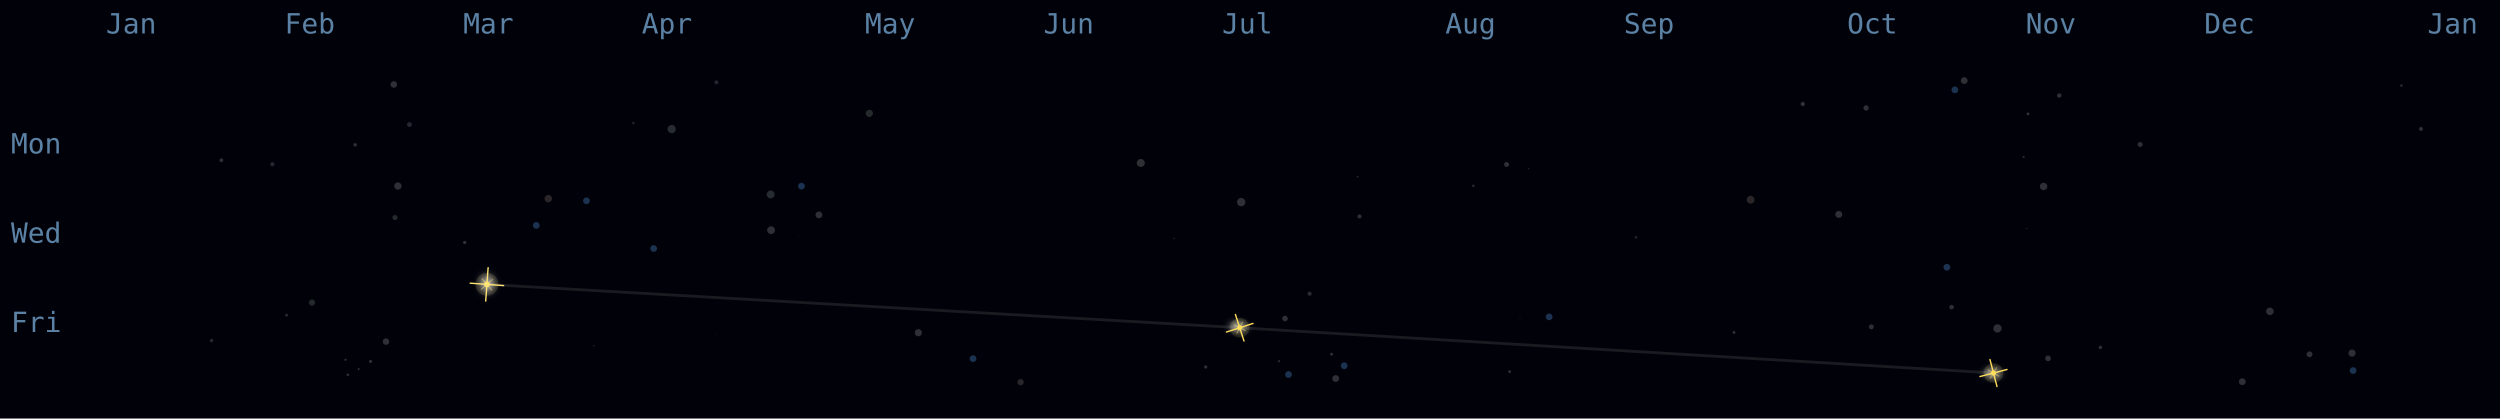
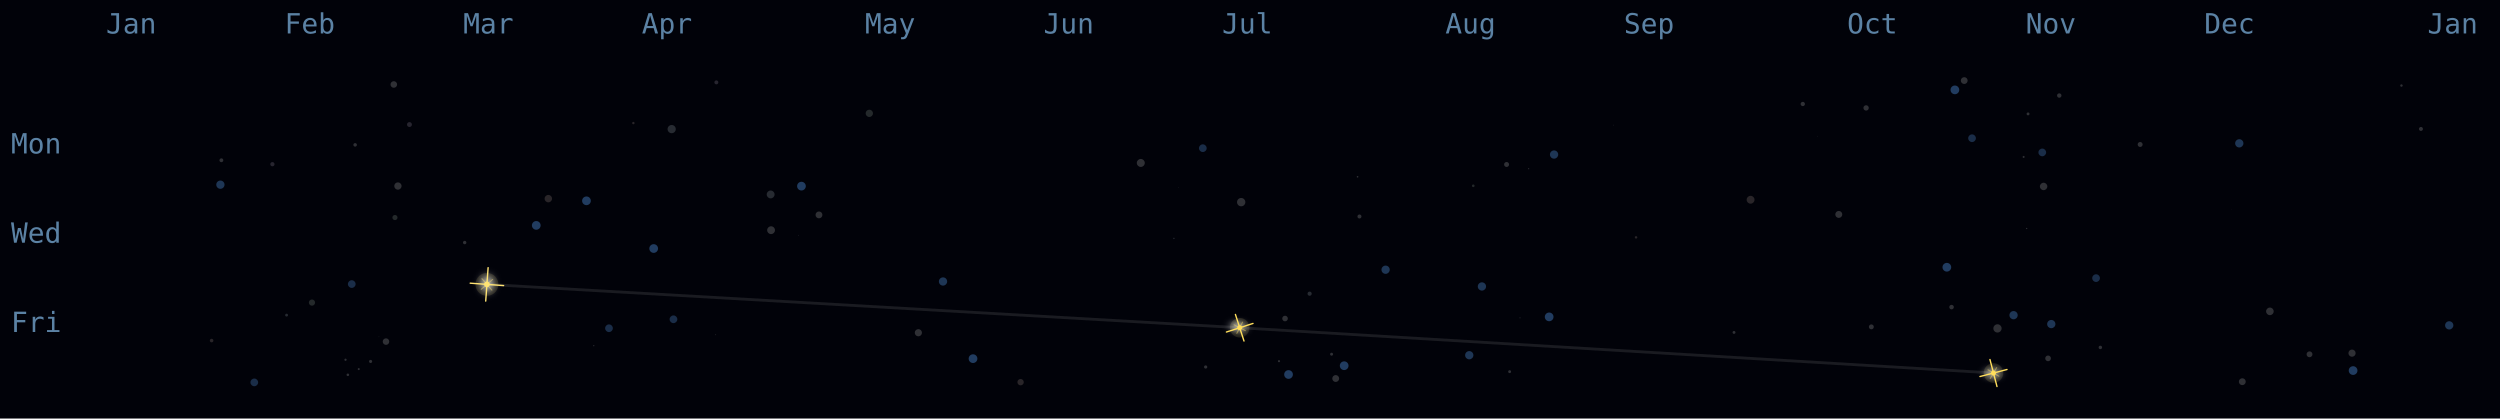
<svg xmlns="http://www.w3.org/2000/svg" viewBox="0 0 896 150" width="896" height="150" role="img" aria-label="Cinematic comet contribution graph">
  <rect x="0.00" y="0.00" width="896.00" height="150.00" fill="#010209" />
  <defs>
    <filter id="organic-sphere" x="-80%" y="-80%" width="260%" height="260%">
      <feTurbulence type="fractalNoise" baseFrequency="0.035" numOctaves="2" seed="7" result="noise" />
      <feDisplacementMap in="SourceGraphic" in2="noise" scale="4" xChannelSelector="R" yChannelSelector="G" result="displaced" />
      <feGaussianBlur in="displaced" stdDeviation="1.4" />
    </filter>
  </defs>
  <text x="22.00" y="55.00" font-family="monospace" font-size="10.00" fill="rgba(122,172,216,0.75)" text-anchor="end">Mon</text>
  <text x="22.00" y="87.00" font-family="monospace" font-size="10.00" fill="rgba(122,172,216,0.75)" text-anchor="end">Wed</text>
  <text x="22.00" y="119.00" font-family="monospace" font-size="10.00" fill="rgba(122,172,216,0.75)" text-anchor="end">Fri</text>
  <text x="38.00" y="12.00" font-family="monospace" font-size="10.00" fill="rgba(122,172,216,0.75)">Jan</text>
  <text x="102.00" y="12.00" font-family="monospace" font-size="10.00" fill="rgba(122,172,216,0.75)">Feb</text>
  <text x="166.00" y="12.00" font-family="monospace" font-size="10.00" fill="rgba(122,172,216,0.75)">Mar</text>
  <text x="230.00" y="12.00" font-family="monospace" font-size="10.00" fill="rgba(122,172,216,0.75)">Apr</text>
  <text x="310.00" y="12.00" font-family="monospace" font-size="10.00" fill="rgba(122,172,216,0.75)">May</text>
  <text x="374.00" y="12.00" font-family="monospace" font-size="10.00" fill="rgba(122,172,216,0.75)">Jun</text>
  <text x="438.00" y="12.00" font-family="monospace" font-size="10.00" fill="rgba(122,172,216,0.75)">Jul</text>
  <text x="518.00" y="12.00" font-family="monospace" font-size="10.00" fill="rgba(122,172,216,0.75)">Aug</text>
  <text x="582.00" y="12.00" font-family="monospace" font-size="10.00" fill="rgba(122,172,216,0.75)">Sep</text>
  <text x="662.00" y="12.00" font-family="monospace" font-size="10.00" fill="rgba(122,172,216,0.75)">Oct</text>
  <text x="726.00" y="12.00" font-family="monospace" font-size="10.00" fill="rgba(122,172,216,0.75)">Nov</text>
  <text x="790.00" y="12.00" font-family="monospace" font-size="10.00" fill="rgba(122,172,216,0.75)">Dec</text>
  <text x="870.00" y="12.00" font-family="monospace" font-size="10.00" fill="rgba(122,172,216,0.75)">Jan</text>
  <circle cx="738.04" cy="34.24" r="0.79" fill="hsl(0,0%,100%)" opacity="0.18" />
  <circle cx="651.31" cy="48.81" r="0.10" fill="hsl(0,0%,100%)" opacity="0.18" />
  <circle cx="541.05" cy="133.20" r="0.52" fill="hsl(0,0%,100%)" opacity="0.18" />
  <circle cx="699.44" cy="110.07" r="0.81" fill="hsl(0,0%,100%)" opacity="0.18" />
  <circle cx="256.74" cy="29.52" r="0.71" fill="hsl(268,32%,82%)" opacity="0.18" />
  <circle cx="141.55" cy="77.97" r="0.92" fill="hsl(130,22%,80%)" opacity="0.18" />
  <circle cx="196.52" cy="71.19" r="1.33" fill="hsl(15,35%,80%)" opacity="0.18" />
  <circle cx="869.56" cy="39.15" r="0.00" fill="hsl(200,45%,88%)" opacity="0.18" />
  <circle cx="703.98" cy="28.88" r="1.22" fill="hsl(0,0%,100%)" opacity="0.18" />
  <circle cx="257.67" cy="83.36" r="0.04" fill="hsl(0,0%,100%)" opacity="0.18" />
  <circle cx="725.27" cy="56.24" r="0.36" fill="hsl(0,0%,100%)" opacity="0.18" />
  <circle cx="528.02" cy="66.59" r="0.47" fill="hsl(130,22%,80%)" opacity="0.18" />
  <circle cx="734.03" cy="128.44" r="1.02" fill="hsl(0,0%,100%)" opacity="0.18" />
  <circle cx="97.63" cy="58.85" r="0.76" fill="hsl(268,32%,82%)" opacity="0.18" />
  <circle cx="586.36" cy="85.07" r="0.44" fill="hsl(15,35%,80%)" opacity="0.18" />
  <circle cx="813.53" cy="111.59" r="1.36" fill="hsl(0,0%,100%)" opacity="0.18" />
  <circle cx="469.37" cy="105.26" r="0.75" fill="hsl(200,45%,88%)" opacity="0.18" />
  <circle cx="276.20" cy="69.69" r="1.41" fill="hsl(200,45%,88%)" opacity="0.18" />
  <circle cx="365.78" cy="136.97" r="1.14" fill="hsl(15,35%,80%)" opacity="0.18" />
  <circle cx="832.16" cy="39.52" r="0.03" fill="hsl(130,22%,80%)" opacity="0.18" />
  <circle cx="227.00" cy="44.11" r="0.43" fill="hsl(15,35%,80%)" opacity="0.18" />
  <circle cx="867.67" cy="46.21" r="0.71" fill="hsl(0,0%,100%)" opacity="0.18" />
  <circle cx="627.41" cy="71.59" r="1.41" fill="hsl(15,35%,80%)" opacity="0.18" />
  <circle cx="240.73" cy="46.27" r="1.47" fill="hsl(200,45%,88%)" opacity="0.18" />
  <circle cx="444.84" cy="72.45" r="1.49" fill="hsl(0,0%,100%)" opacity="0.18" />
  <circle cx="246.79" cy="32.16" r="0.04" fill="hsl(0,0%,100%)" opacity="0.18" />
  <circle cx="79.34" cy="57.44" r="0.69" fill="hsl(0,0%,100%)" opacity="0.18" />
  <circle cx="135.81" cy="120.70" r="0.12" fill="hsl(130,22%,80%)" opacity="0.18" />
  <circle cx="726.85" cy="40.82" r="0.52" fill="hsl(0,0%,100%)" opacity="0.18" />
  <circle cx="127.28" cy="51.92" r="0.63" fill="hsl(0,0%,100%)" opacity="0.18" />
  <circle cx="329.14" cy="119.25" r="1.29" fill="hsl(0,0%,100%)" opacity="0.18" />
  <circle cx="460.56" cy="114.16" r="1.00" fill="hsl(0,0%,100%)" opacity="0.18" />
  <circle cx="715.90" cy="117.70" r="1.48" fill="hsl(0,0%,100%)" opacity="0.18" />
  <circle cx="501.13" cy="129.33" r="0.05" fill="hsl(0,0%,100%)" opacity="0.18" />
  <circle cx="75.84" cy="122.06" r="0.64" fill="hsl(15,35%,80%)" opacity="0.18" />
  <circle cx="432.11" cy="131.53" r="0.58" fill="hsl(0,0%,100%)" opacity="0.18" />
  <circle cx="138.34" cy="122.43" r="1.17" fill="hsl(0,0%,100%)" opacity="0.18" />
  <circle cx="256.49" cy="119.97" r="0.15" fill="hsl(0,0%,100%)" opacity="0.18" />
  <circle cx="408.86" cy="58.40" r="1.43" fill="hsl(0,0%,100%)" opacity="0.18" />
  <circle cx="420.73" cy="85.44" r="0.25" fill="hsl(200,45%,88%)" opacity="0.18" />
  <circle cx="318.39" cy="123.57" r="0.01" fill="hsl(0,0%,100%)" opacity="0.18" />
  <circle cx="422.29" cy="67.20" r="0.10" fill="hsl(0,0%,100%)" opacity="0.18" />
  <circle cx="102.71" cy="112.94" r="0.51" fill="hsl(200,45%,88%)" opacity="0.18" />
  <circle cx="732.43" cy="66.82" r="1.33" fill="hsl(0,0%,100%)" opacity="0.18" />
  <circle cx="311.56" cy="40.62" r="1.31" fill="hsl(130,22%,80%)" opacity="0.18" />
  <circle cx="827.73" cy="126.98" r="1.05" fill="hsl(0,0%,100%)" opacity="0.18" />
  <circle cx="141.14" cy="30.28" r="1.18" fill="hsl(0,0%,100%)" opacity="0.18" />
  <circle cx="286.23" cy="84.31" r="0.12" fill="hsl(0,0%,100%)" opacity="0.18" />
  <circle cx="123.83" cy="128.93" r="0.40" fill="hsl(0,0%,100%)" opacity="0.18" />
  <circle cx="124.67" cy="134.33" r="0.46" fill="hsl(0,0%,100%)" opacity="0.18" />
  <circle cx="132.82" cy="129.54" r="0.56" fill="hsl(0,0%,100%)" opacity="0.18" />
  <circle cx="799.72" cy="75.12" r="0.07" fill="hsl(0,0%,100%)" opacity="0.18" />
  <circle cx="212.81" cy="123.90" r="0.22" fill="hsl(0,0%,100%)" opacity="0.18" />
  <circle cx="767.03" cy="51.78" r="0.89" fill="hsl(0,0%,100%)" opacity="0.18" />
  <circle cx="803.64" cy="136.80" r="1.23" fill="hsl(0,0%,100%)" opacity="0.18" />
  <circle cx="539.96" cy="58.95" r="0.89" fill="hsl(0,0%,100%)" opacity="0.18" />
  <circle cx="726.36" cy="81.89" r="0.23" fill="hsl(0,0%,100%)" opacity="0.18" />
  <circle cx="842.97" cy="126.57" r="1.29" fill="hsl(0,0%,100%)" opacity="0.18" />
  <circle cx="478.72" cy="135.66" r="1.23" fill="hsl(0,0%,100%)" opacity="0.18" />
  <circle cx="293.52" cy="77.02" r="1.23" fill="hsl(0,0%,100%)" opacity="0.18" />
  <circle cx="486.55" cy="63.36" r="0.30" fill="hsl(0,0%,100%)" opacity="0.18" />
  <circle cx="621.47" cy="119.14" r="0.52" fill="hsl(0,0%,100%)" opacity="0.18" />
  <circle cx="668.81" cy="38.68" r="0.96" fill="hsl(0,0%,100%)" opacity="0.18" />
  <circle cx="544.77" cy="113.92" r="0.18" fill="hsl(0,0%,100%)" opacity="0.18" />
  <circle cx="477.24" cy="126.95" r="0.53" fill="hsl(0,0%,100%)" opacity="0.18" />
  <circle cx="128.58" cy="132.28" r="0.36" fill="hsl(0,0%,100%)" opacity="0.18" />
  <circle cx="458.39" cy="129.44" r="0.38" fill="hsl(0,0%,100%)" opacity="0.18" />
  <circle cx="276.35" cy="82.50" r="1.40" fill="hsl(0,0%,100%)" opacity="0.18" />
  <circle cx="166.54" cy="86.93" r="0.61" fill="hsl(0,0%,100%)" opacity="0.18" />
  <circle cx="146.75" cy="44.64" r="0.88" fill="hsl(268,32%,82%)" opacity="0.18" />
  <circle cx="487.23" cy="77.59" r="0.72" fill="hsl(0,0%,100%)" opacity="0.18" />
  <circle cx="547.87" cy="60.47" r="0.21" fill="hsl(0,0%,100%)" opacity="0.18" />
  <circle cx="659.02" cy="76.85" r="1.25" fill="hsl(0,0%,100%)" opacity="0.18" />
  <circle cx="646.12" cy="37.27" r="0.77" fill="hsl(0,0%,100%)" opacity="0.18" />
  <circle cx="752.77" cy="124.52" r="0.62" fill="hsl(0,0%,100%)" opacity="0.18" />
  <circle cx="578.33" cy="44.84" r="0.12" fill="hsl(0,0%,100%)" opacity="0.18" />
  <circle cx="860.68" cy="30.66" r="0.44" fill="hsl(0,0%,100%)" opacity="0.18" />
  <circle cx="142.61" cy="66.67" r="1.31" fill="hsl(0,0%,100%)" opacity="0.18" />
  <circle cx="670.69" cy="117.15" r="0.88" fill="hsl(0,0%,100%)" opacity="0.18" />
  <circle cx="111.81" cy="108.45" r="1.11" fill="hsl(130,22%,80%)" opacity="0.18" />
-   <circle cx="192.20" cy="80.78" r="1.21" fill="hsl(214,48%,38%)" opacity="0.54" />
-   <circle cx="210.19" cy="71.97" r="1.21" fill="hsl(214,48%,38%)" opacity="0.54" />
-   <circle cx="234.28" cy="89.07" r="1.21" fill="hsl(214,48%,38%)" opacity="0.54" />
-   <circle cx="287.24" cy="66.71" r="1.21" fill="hsl(214,48%,38%)" opacity="0.54" />
-   <circle cx="348.73" cy="128.54" r="1.21" fill="hsl(214,48%,38%)" opacity="0.54" />
-   <circle cx="461.81" cy="134.22" r="1.21" fill="hsl(214,48%,38%)" opacity="0.54" />
-   <circle cx="481.75" cy="131.07" r="1.21" fill="hsl(214,48%,38%)" opacity="0.54" />
-   <circle cx="555.22" cy="113.57" r="1.21" fill="hsl(214,48%,38%)" opacity="0.54" />
-   <circle cx="700.63" cy="32.21" r="1.21" fill="hsl(214,48%,38%)" opacity="0.54" />
-   <circle cx="697.75" cy="95.78" r="1.21" fill="hsl(214,48%,38%)" opacity="0.54" />
-   <circle cx="843.35" cy="132.81" r="1.21" fill="hsl(214,48%,38%)" opacity="0.54" />
+   <circle cx="78.99" cy="66.19" r="1.48" fill="hsl(214,46%,35%)" opacity="0.63" />
+   <circle cx="91.14" cy="137.05" r="1.38" fill="hsl(214,44%,31%)" opacity="0.59" />
+   <circle cx="126.07" cy="101.81" r="1.38" fill="hsl(214,44%,31%)" opacity="0.59" />
+   <circle cx="192.20" cy="80.78" r="1.56" fill="hsl(214,48%,38%)" opacity="0.65" />
+   <circle cx="210.19" cy="71.97" r="1.56" fill="hsl(214,48%,38%)" opacity="0.65" />
+   <circle cx="218.26" cy="117.64" r="1.38" fill="hsl(214,44%,31%)" opacity="0.59" />
+   <circle cx="234.28" cy="89.07" r="1.56" fill="hsl(214,48%,38%)" opacity="0.65" />
+   <circle cx="241.37" cy="114.43" r="1.38" fill="hsl(214,44%,31%)" opacity="0.59" />
+   <circle cx="287.24" cy="66.71" r="1.56" fill="hsl(214,48%,38%)" opacity="0.65" />
+   <circle cx="337.98" cy="100.89" r="1.48" fill="hsl(214,46%,35%)" opacity="0.63" />
+   <circle cx="348.73" cy="128.54" r="1.56" fill="hsl(214,48%,38%)" opacity="0.65" />
+   <circle cx="431.09" cy="53.11" r="1.38" fill="hsl(214,44%,31%)" opacity="0.59" />
+   <circle cx="461.81" cy="134.22" r="1.56" fill="hsl(214,48%,38%)" opacity="0.65" />
+   <circle cx="481.75" cy="131.07" r="1.56" fill="hsl(214,48%,38%)" opacity="0.65" />
+   <circle cx="496.60" cy="96.67" r="1.48" fill="hsl(214,46%,35%)" opacity="0.63" />
+   <circle cx="531.12" cy="102.67" r="1.48" fill="hsl(214,46%,35%)" opacity="0.63" />
+   <circle cx="526.58" cy="127.31" r="1.48" fill="hsl(214,46%,35%)" opacity="0.63" />
+   <circle cx="556.98" cy="55.39" r="1.48" fill="hsl(214,46%,35%)" opacity="0.63" />
+   <circle cx="555.22" cy="113.57" r="1.56" fill="hsl(214,48%,38%)" opacity="0.65" />
+   <circle cx="700.63" cy="32.21" r="1.56" fill="hsl(214,48%,38%)" opacity="0.65" />
+   <circle cx="706.78" cy="49.54" r="1.38" fill="hsl(214,44%,31%)" opacity="0.59" />
+   <circle cx="697.75" cy="95.78" r="1.56" fill="hsl(214,48%,38%)" opacity="0.65" />
+   <circle cx="721.66" cy="112.96" r="1.48" fill="hsl(214,46%,35%)" opacity="0.63" />
+   <circle cx="731.95" cy="54.63" r="1.38" fill="hsl(214,44%,31%)" opacity="0.59" />
+   <circle cx="735.18" cy="116.15" r="1.48" fill="hsl(214,46%,35%)" opacity="0.63" />
+   <circle cx="751.23" cy="99.68" r="1.38" fill="hsl(214,44%,31%)" opacity="0.59" />
+   <circle cx="802.56" cy="51.37" r="1.48" fill="hsl(214,46%,35%)" opacity="0.63" />
+   <circle cx="843.35" cy="132.81" r="1.56" fill="hsl(214,48%,38%)" opacity="0.65" />
+   <circle cx="877.80" cy="116.61" r="1.48" fill="hsl(214,46%,35%)" opacity="0.63" />
  <path d="M 174.51,101.92 L 444.31,117.46 L 714.46,133.69" fill="none" stroke="rgba(255,255,255,0.1)" stroke-width="1.00" stroke-linejoin="round" />
  <g transform="rotate(4.1 174.51 101.92)">
    <circle cx="174.51" cy="101.92" r="4.10" fill="hsla(48,100%,74%,0.35)" fill-opacity="0.35" />
    <circle cx="174.51" cy="101.92" r="2.46" fill="hsla(50,100%,99%,0.75)" filter="url(#organic-sphere)" />
    <line x1="172.60" y1="100.01" x2="176.42" y2="103.83" stroke="hsl(48,100%,72.5%)" stroke-width="0.40" stroke-opacity="0.42" stroke-linecap="round" />
    <line x1="172.60" y1="103.83" x2="176.42" y2="100.01" stroke="hsl(48,100%,72.5%)" stroke-width="0.40" stroke-opacity="0.42" stroke-linecap="round" />
    <line x1="168.51" y1="101.92" x2="180.51" y2="101.92" stroke="hsl(48,100%,72.5%)" stroke-width="0.50" stroke-linecap="round" />
    <line x1="174.51" y1="95.92" x2="174.51" y2="107.92" stroke="hsl(48,100%,72.5%)" stroke-width="0.50" stroke-linecap="round" />
    <circle cx="174.51" cy="101.92" r="1.02" fill="hsl(48,100%,72.5%)" />
  </g>
  <g transform="rotate(-17.9 444.31 117.46)">
    <circle cx="444.31" cy="117.46" r="3.50" fill="hsla(48,100%,74%,0.35)" fill-opacity="0.35" />
    <circle cx="444.31" cy="117.46" r="2.10" fill="hsla(50,100%,99%,0.75)" filter="url(#organic-sphere)" />
    <line x1="442.72" y1="115.87" x2="445.90" y2="119.05" stroke="hsl(48,100%,68.0%)" stroke-width="0.40" stroke-opacity="0.42" stroke-linecap="round" />
    <line x1="442.72" y1="119.05" x2="445.90" y2="115.87" stroke="hsl(48,100%,68.0%)" stroke-width="0.40" stroke-opacity="0.42" stroke-linecap="round" />
    <line x1="439.31" y1="117.46" x2="449.31" y2="117.46" stroke="hsl(48,100%,68.0%)" stroke-width="0.50" stroke-linecap="round" />
    <line x1="444.31" y1="112.46" x2="444.31" y2="122.46" stroke="hsl(48,100%,68.0%)" stroke-width="0.50" stroke-linecap="round" />
    <circle cx="444.31" cy="117.46" r="0.90" fill="hsl(48,100%,68.0%)" />
  </g>
  <g transform="rotate(-14.6 714.46 133.69)">
    <circle cx="714.46" cy="133.69" r="3.50" fill="hsla(48,100%,74%,0.35)" fill-opacity="0.35" />
    <circle cx="714.46" cy="133.69" r="2.10" fill="hsla(50,100%,99%,0.75)" filter="url(#organic-sphere)" />
    <line x1="712.87" y1="132.10" x2="716.05" y2="135.28" stroke="hsl(48,100%,68.0%)" stroke-width="0.40" stroke-opacity="0.42" stroke-linecap="round" />
    <line x1="712.87" y1="135.28" x2="716.05" y2="132.10" stroke="hsl(48,100%,68.0%)" stroke-width="0.40" stroke-opacity="0.42" stroke-linecap="round" />
    <line x1="709.46" y1="133.69" x2="719.46" y2="133.69" stroke="hsl(48,100%,68.0%)" stroke-width="0.50" stroke-linecap="round" />
    <line x1="714.46" y1="128.69" x2="714.46" y2="138.69" stroke="hsl(48,100%,68.0%)" stroke-width="0.50" stroke-linecap="round" />
    <circle cx="714.46" cy="133.69" r="0.90" fill="hsl(48,100%,68.0%)" />
  </g>
</svg>
